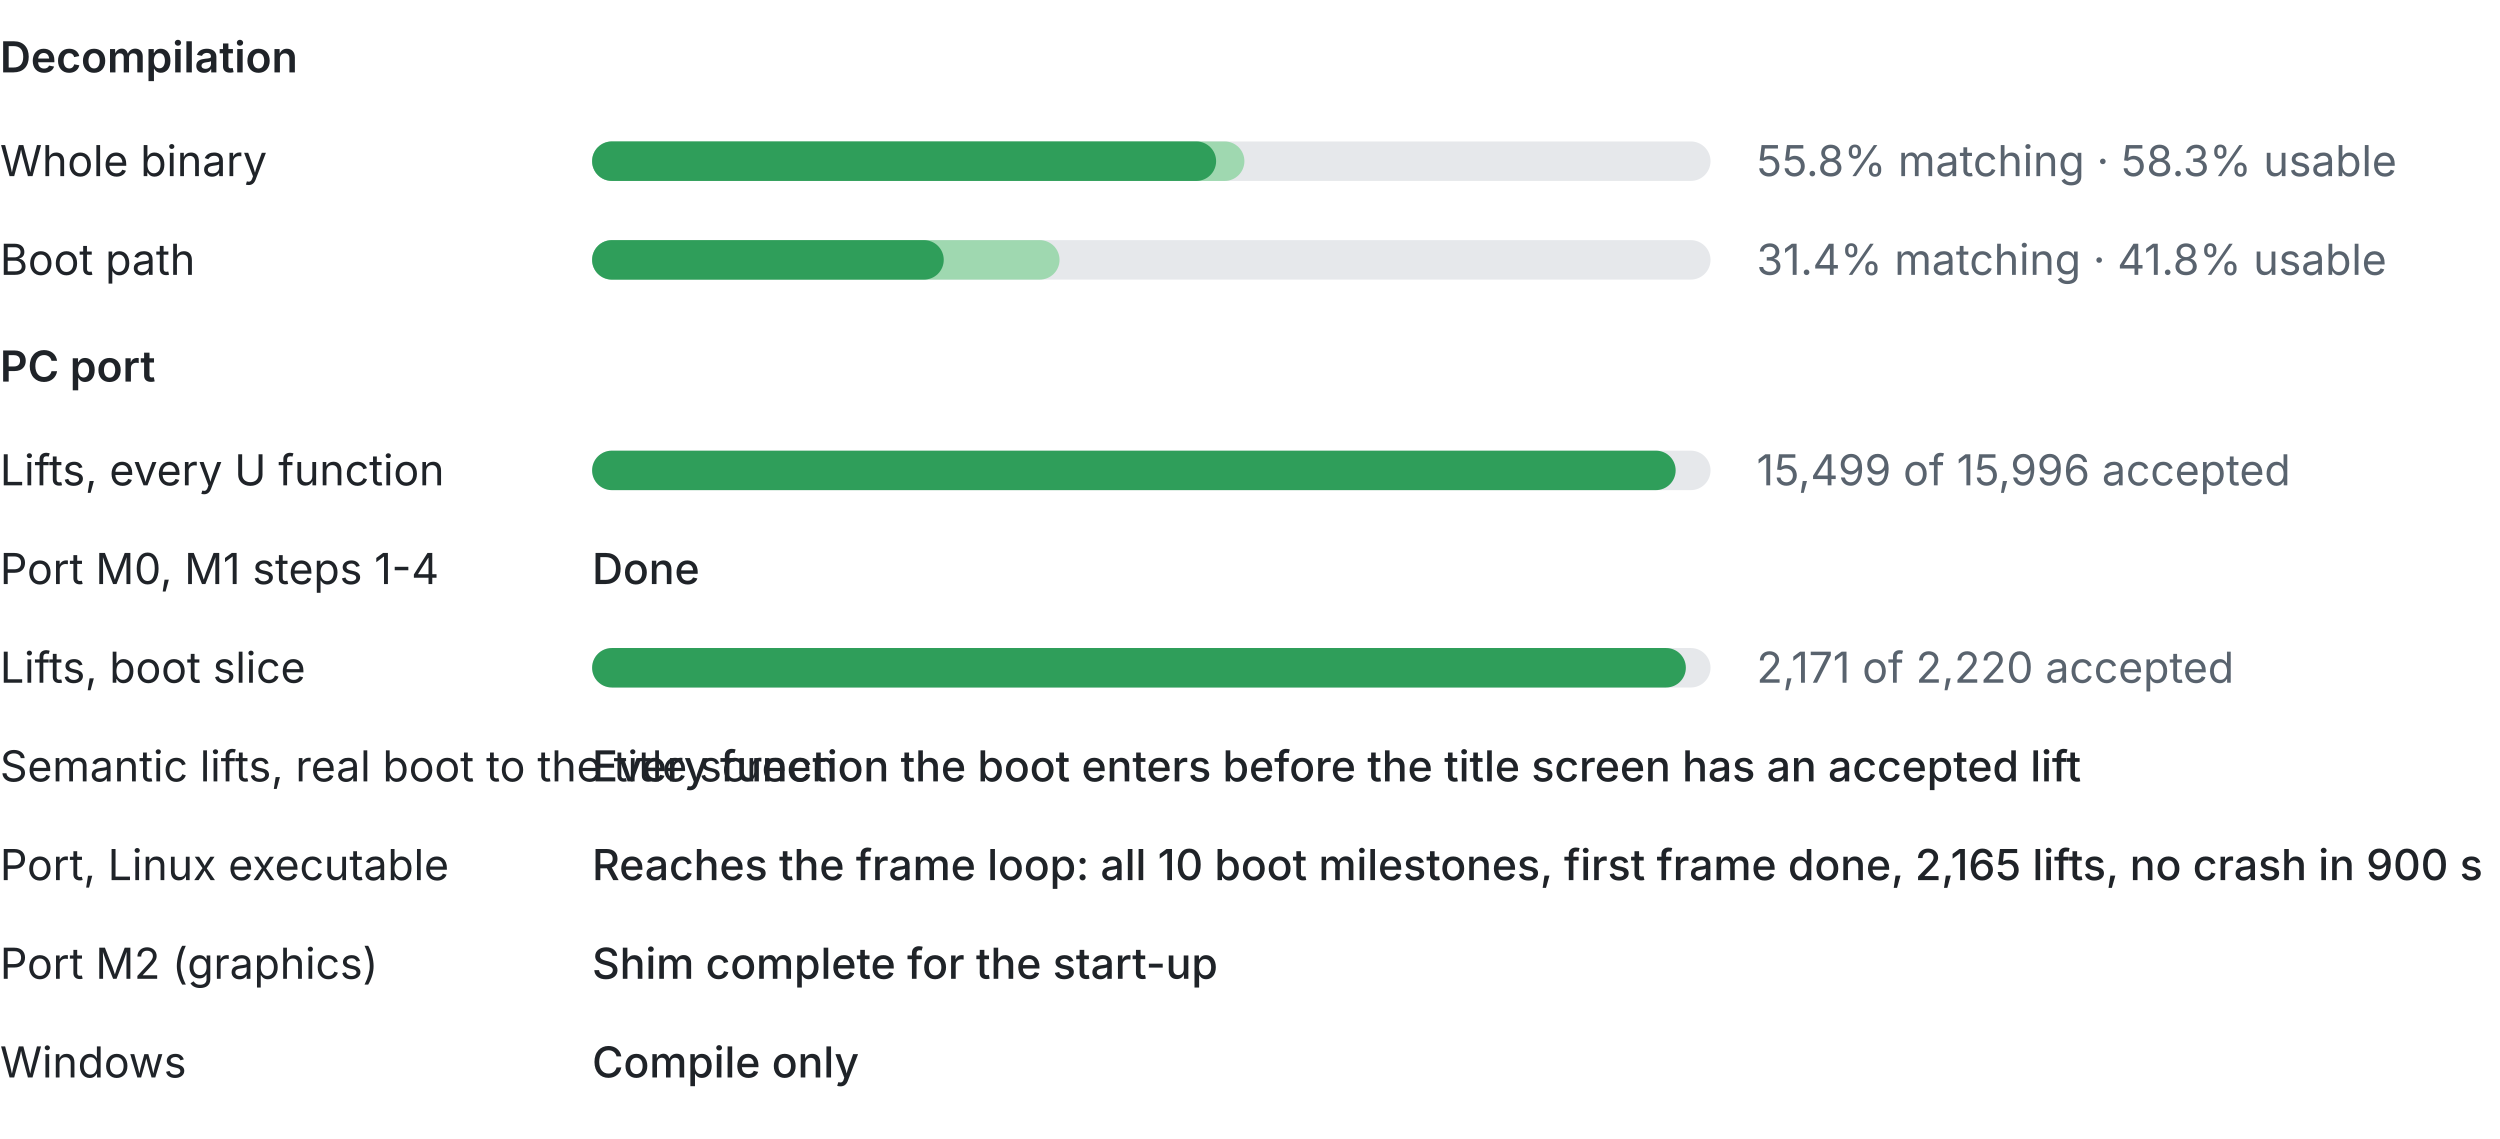
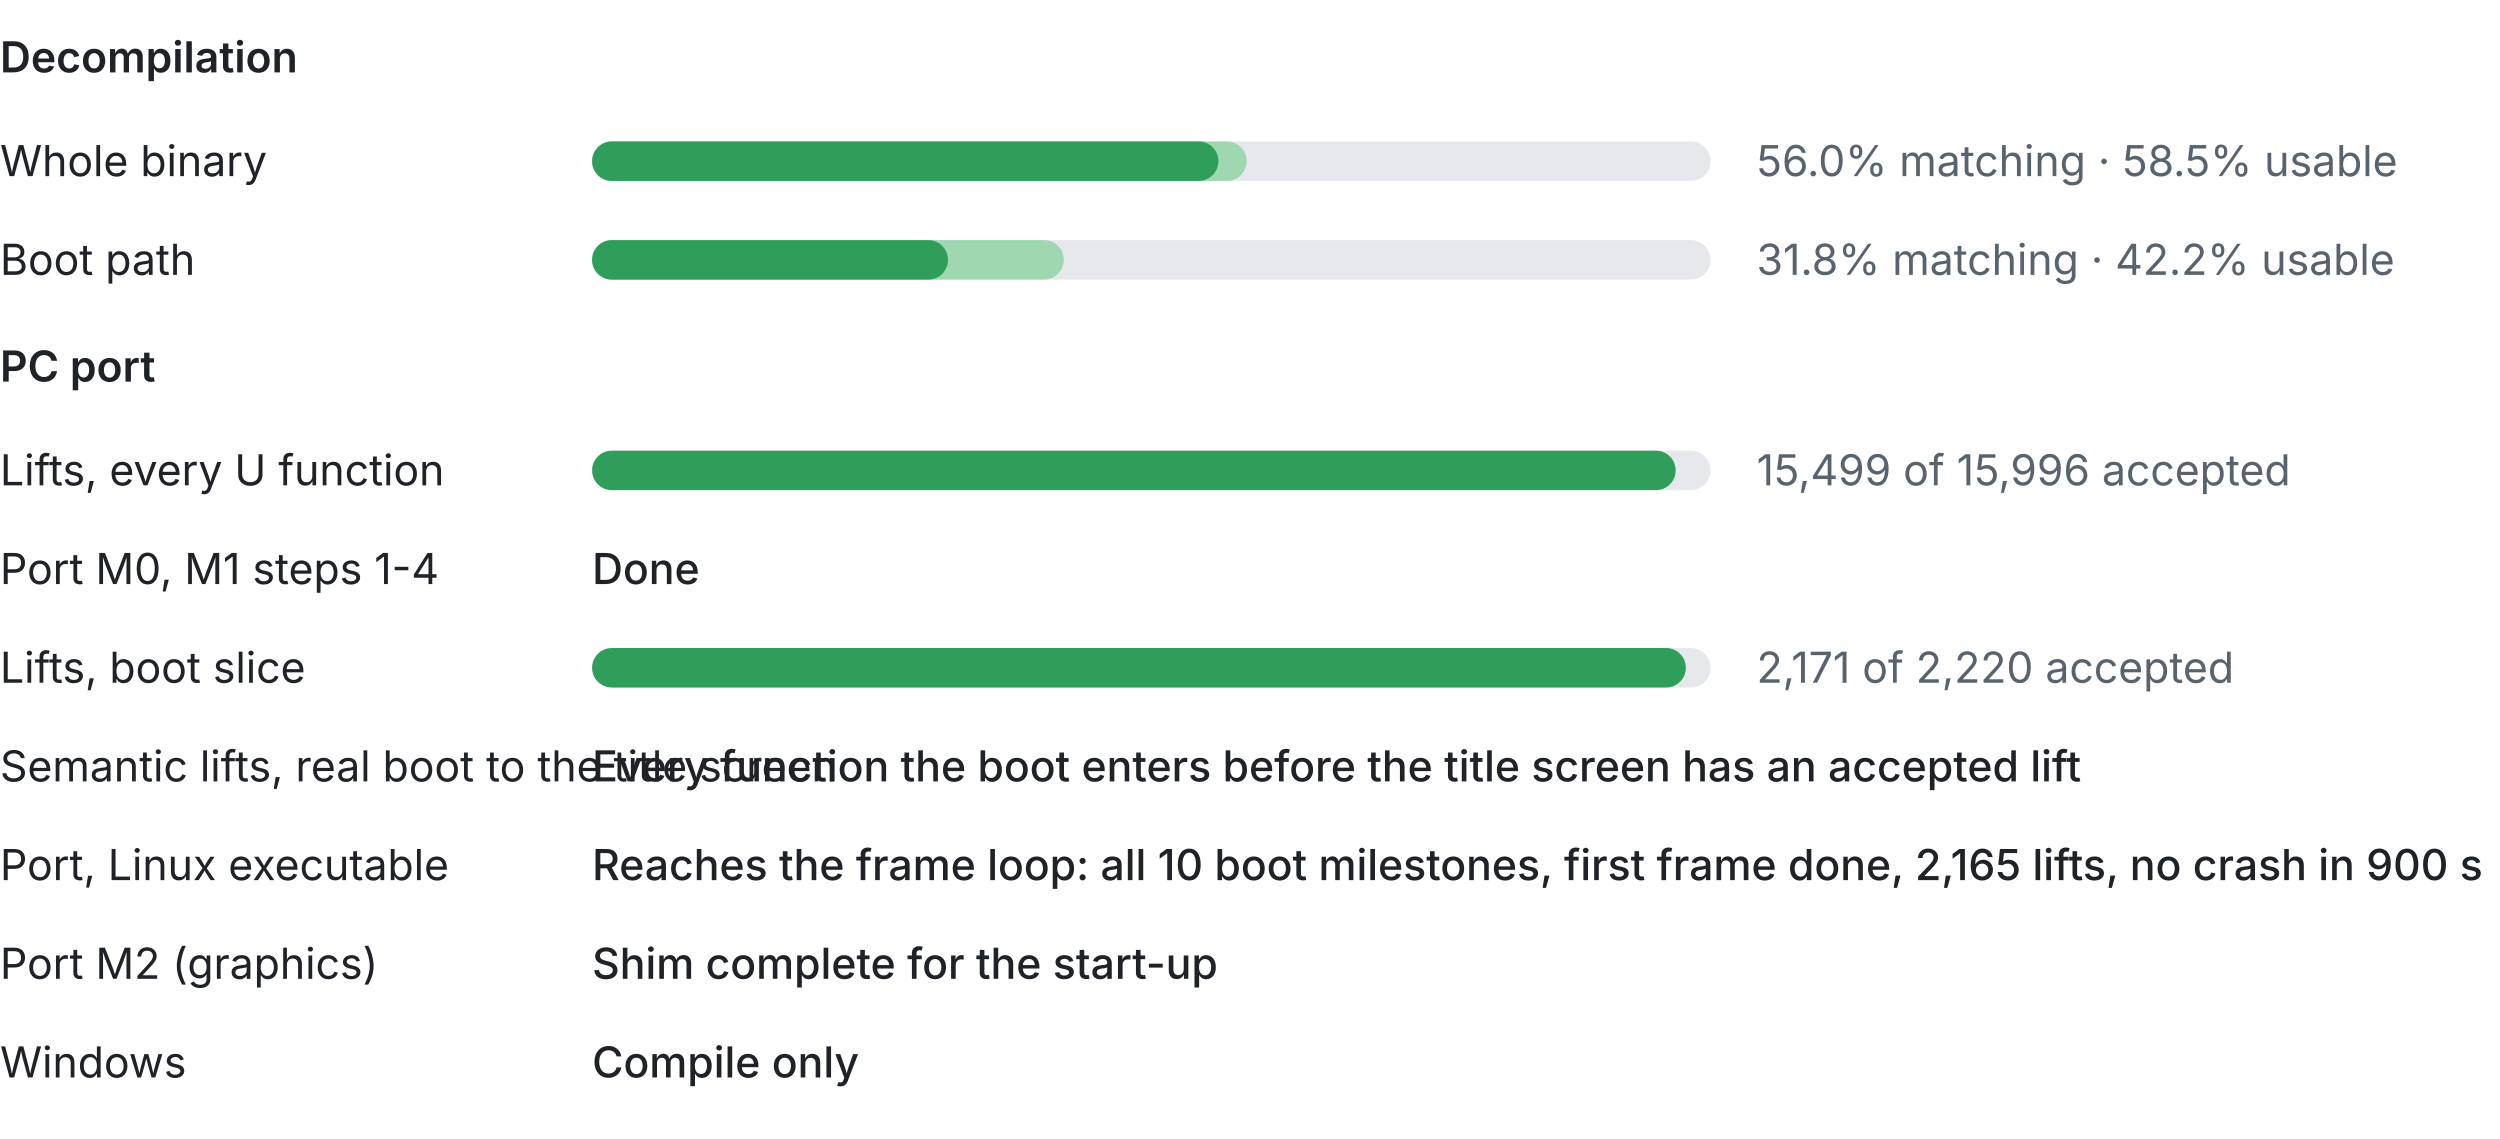
<svg xmlns="http://www.w3.org/2000/svg" width="760" height="346" viewBox="0 0 760 346" role="img">
  <style>.h{font:600 13px system-ui,-apple-system,'Segoe UI',sans-serif;fill:#1f2328}.l,.n,.s{font:13px system-ui,-apple-system,'Segoe UI',sans-serif;fill:#1f2328}.n{fill:#59636e}.s{fill:#1f2328;font-weight:500}.t{fill:#e6e8eb}.m{fill:#9fd8b0}.o{fill:#2f9e5a}@media (prefers-color-scheme:dark){.h,.l,.s{fill:#e6edf3}.n{fill:#9198a1}.t{fill:#2b3138}.m{fill:#2c6e45}.o{fill:#4cc27a}}</style>
  <text class="h" x="0" y="22">Decompilation</text>
  <text class="l" x="0" y="49" dy="0.35em">Whole binary</text>
  <rect class="t" x="180" y="43" width="340" height="12" rx="6" />
-   <rect class="m" x="180" y="43" width="198.3" height="12" rx="6" />
-   <rect class="o" x="180" y="43" width="189.7" height="12" rx="6" />
-   <text class="n" x="534" y="49" dy="0.35em">55.8% matching · 58.3% usable</text>
+   <rect class="m" x="180" y="43" width="199.0" height="12" rx="6" />
+   <rect class="o" x="180" y="43" width="190.4" height="12" rx="6" />
+   <text class="n" x="534" y="49" dy="0.35em">56.0% matching · 58.5% usable</text>
  <text class="l" x="0" y="79" dy="0.35em">Boot path</text>
  <rect class="t" x="180" y="73" width="340" height="12" rx="6" />
-   <rect class="m" x="180" y="73" width="142.1" height="12" rx="6" />
-   <rect class="o" x="180" y="73" width="106.9" height="12" rx="6" />
-   <text class="n" x="534" y="79" dy="0.35em">31.4% matching · 41.8% usable</text>
+   <rect class="m" x="180" y="73" width="143.4" height="12" rx="6" />
+   <rect class="o" x="180" y="73" width="108.2" height="12" rx="6" />
+   <text class="n" x="534" y="79" dy="0.35em">31.8% matching · 42.2% usable</text>
  <text class="h" x="0" y="116">PC port</text>
  <text class="l" x="0" y="143" dy="0.35em">Lifts, every U function</text>
  <rect class="t" x="180" y="137" width="340" height="12" rx="6" />
  <rect class="o" x="180" y="137" width="329.4" height="12" rx="6" />
  <text class="n" x="534" y="143" dy="0.35em">15,499 of 15,996 accepted</text>
  <text class="l" x="0" y="173" dy="0.35em">Port M0, M1 steps 1-4</text>
  <text class="s" x="180" y="173" dy="0.35em">Done</text>
  <text class="l" x="0" y="203" dy="0.35em">Lifts, boot slice</text>
  <rect class="t" x="180" y="197" width="340" height="12" rx="6" />
  <rect class="o" x="180" y="197" width="332.5" height="12" rx="6" />
  <text class="n" x="534" y="203" dy="0.35em">2,171 of 2,220 accepted</text>
  <text class="l" x="0" y="233" dy="0.35em">Semantic lifts, real boot to the title screen</text>
  <text class="s" x="180" y="233" dy="0.35em">Every function the boot enters before the title screen has an accepted lift</text>
  <text class="l" x="0" y="263" dy="0.35em">Port, Linux executable</text>
  <text class="s" x="180" y="263" dy="0.35em">Reaches the frame loop: all 10 boot milestones, first frame done, 2,165 lifts, no crash in 900 s</text>
  <text class="l" x="0" y="293" dy="0.35em">Port M2 (graphics)</text>
  <text class="s" x="180" y="293" dy="0.35em">Shim complete for the start-up</text>
  <text class="l" x="0" y="323" dy="0.35em">Windows</text>
  <text class="s" x="180" y="323" dy="0.35em">Compile only</text>
</svg>
